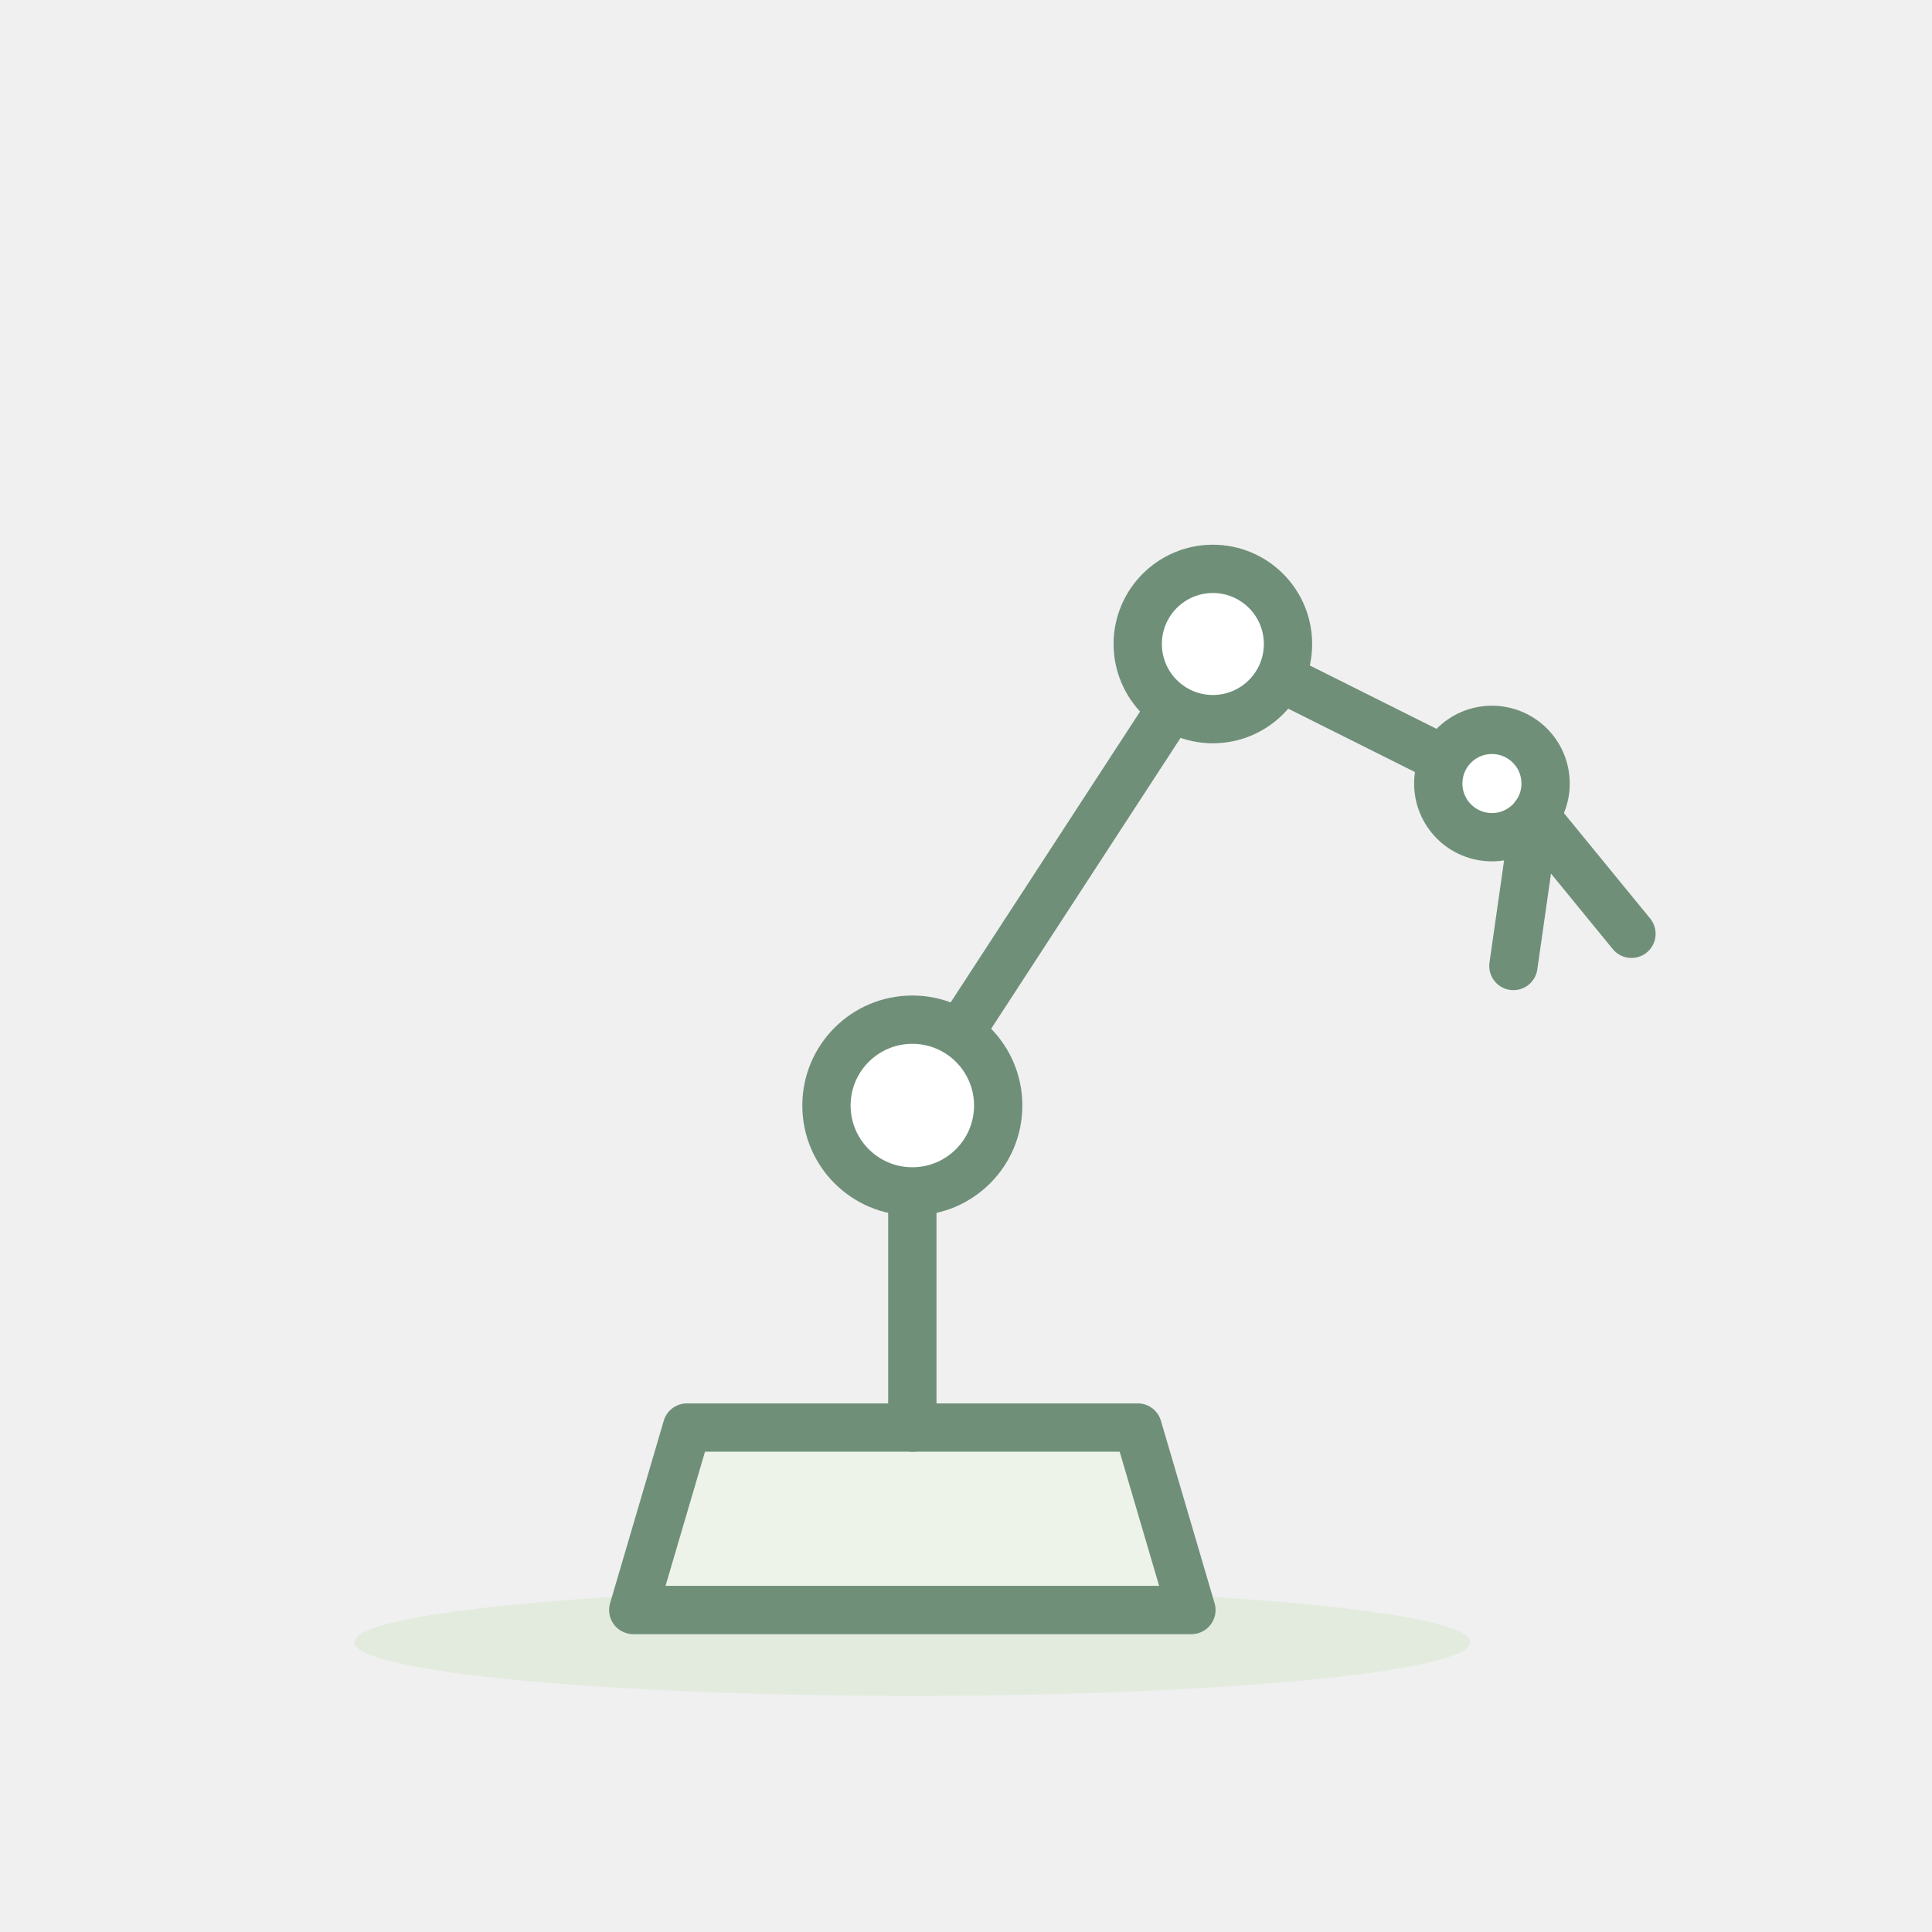
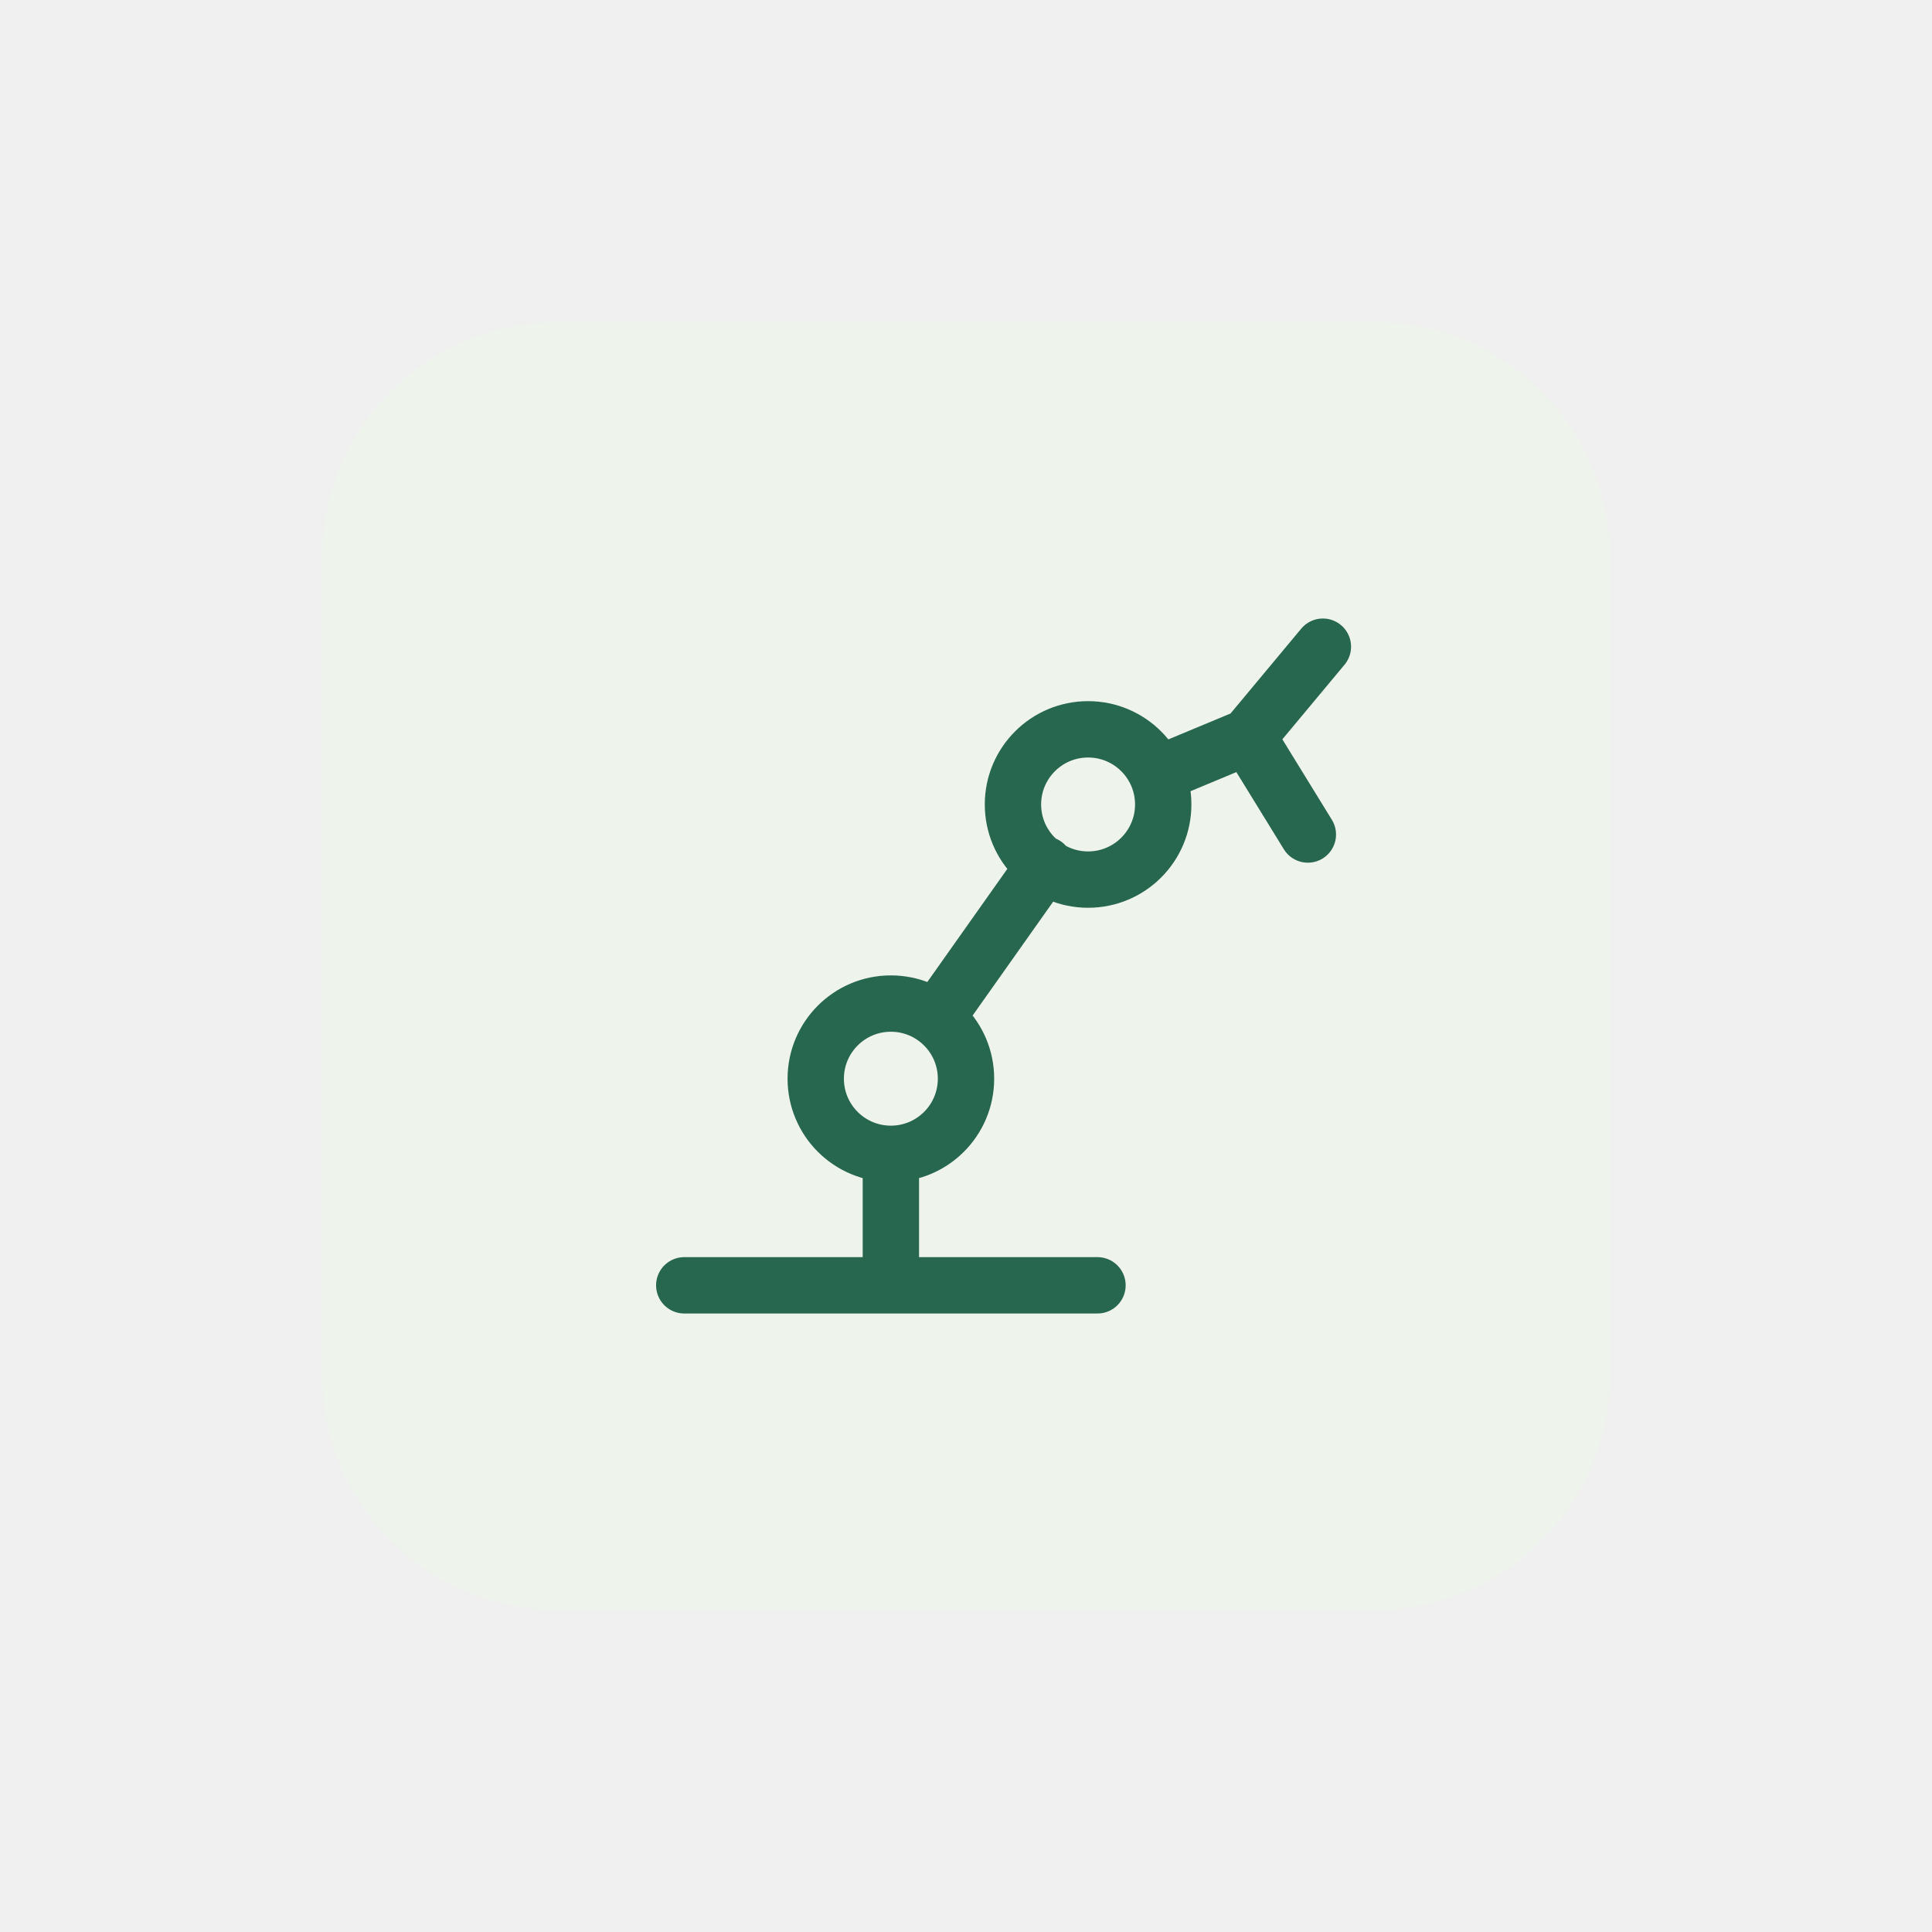
- <svg xmlns="http://www.w3.org/2000/svg" viewBox="0 0 360 360" fill="none" stroke="#6f8f79" stroke-width="9" stroke-linecap="round" stroke-linejoin="round" role="img" aria-label="机械臂">
-   <ellipse cx="170" cy="306" rx="104" ry="10" fill="#e3ebdf" stroke="none" />
-   <path d="M118 300h104l-10-34h-84z" fill="#eef3ea" />
-   <path d="M170 266V206L226 120l52 26" />
-   <circle cx="170" cy="206" r="16" fill="#fff" />
-   <circle cx="226" cy="120" r="14" fill="#fff" />
-   <circle cx="278" cy="146" r="10" fill="#fff" />
-   <path d="M286 152l18 22M286 152l-4 28" />
+ <svg xmlns="http://www.w3.org/2000/svg" viewBox="0 0 360 360" fill="none" stroke="#28674f" stroke-width="1.5" stroke-linecap="round" stroke-linejoin="round" role="img" aria-label="机械臂">
+   <rect x="60" y="60" width="240" height="240" rx="44" fill="#eef3ec" stroke="none" />
+   <path transform="translate(96 96) scale(7)" d="M4.5 20.5h11M10 20.5v-3.5M8 15a2 2 0 1 0 4 0a2 2 0 1 0 -4 0zM11.2 13.4l2.9-4.1M13.25 7.7a2 2 0 1 0 4 0a2 2 0 1 0 -4 0zM17.1 6.9l2.4-1M21.5 3.5l-2 2.4 1.6 2.6" />
</svg>
